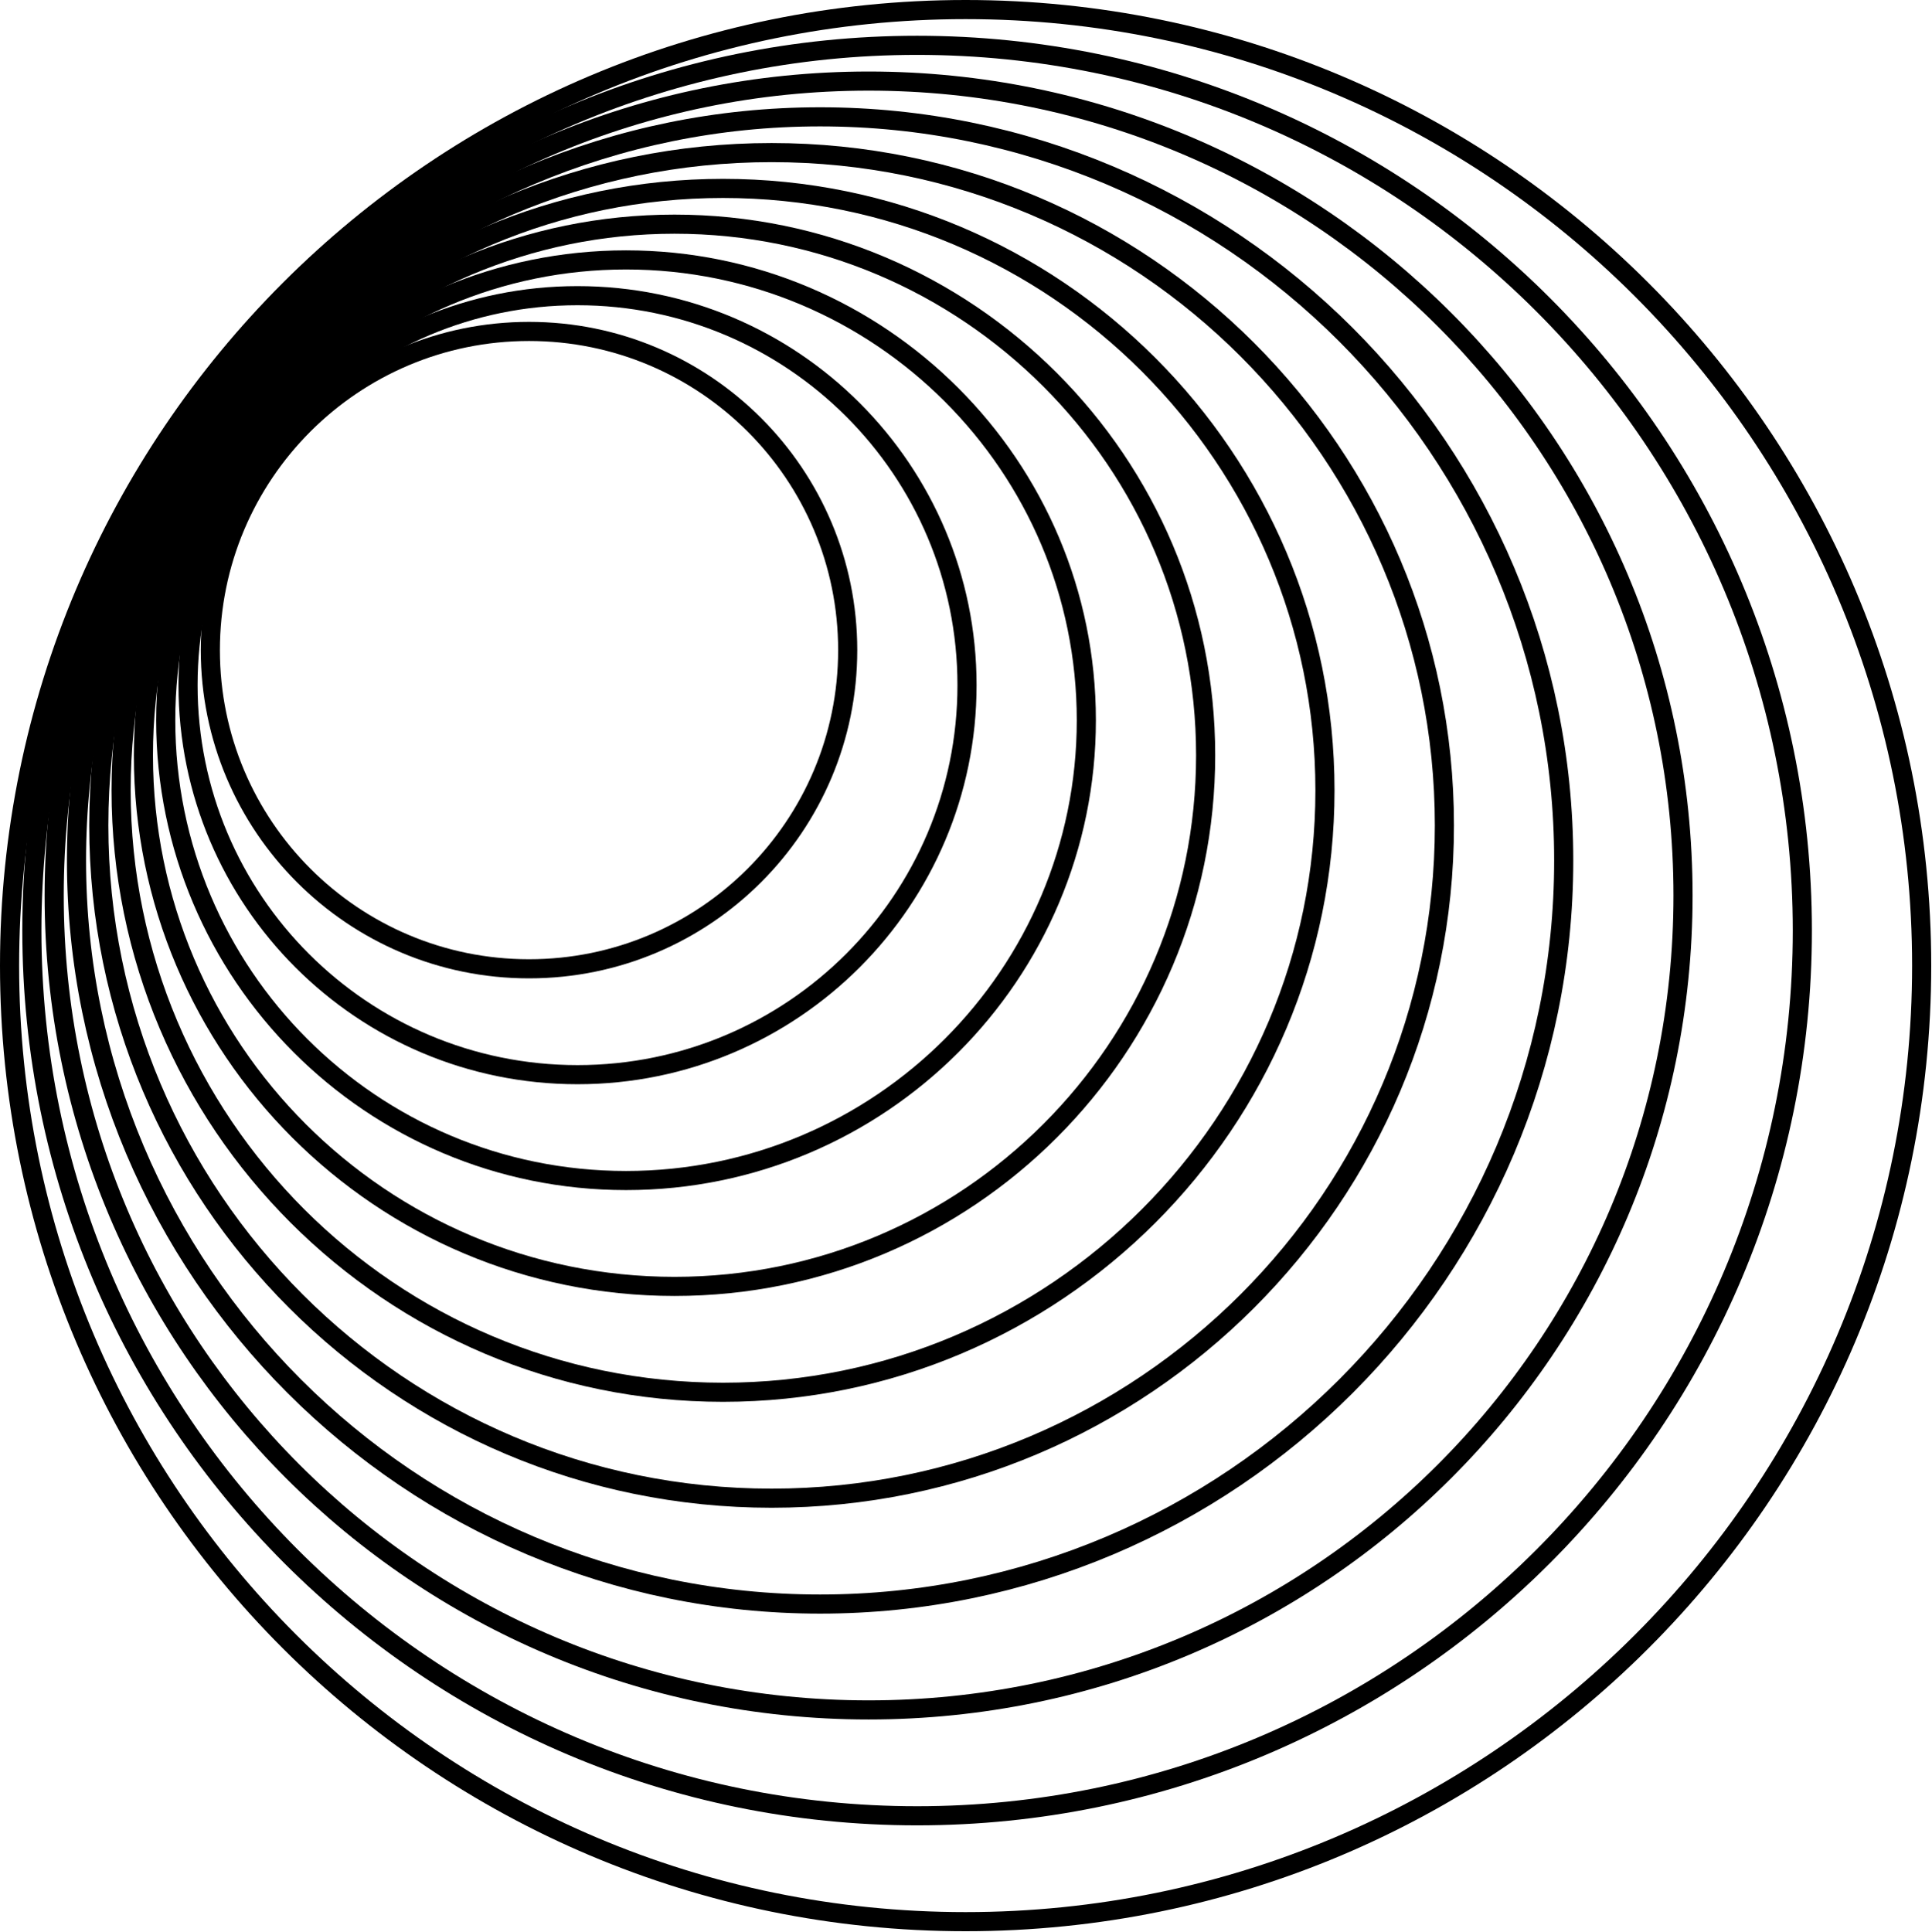
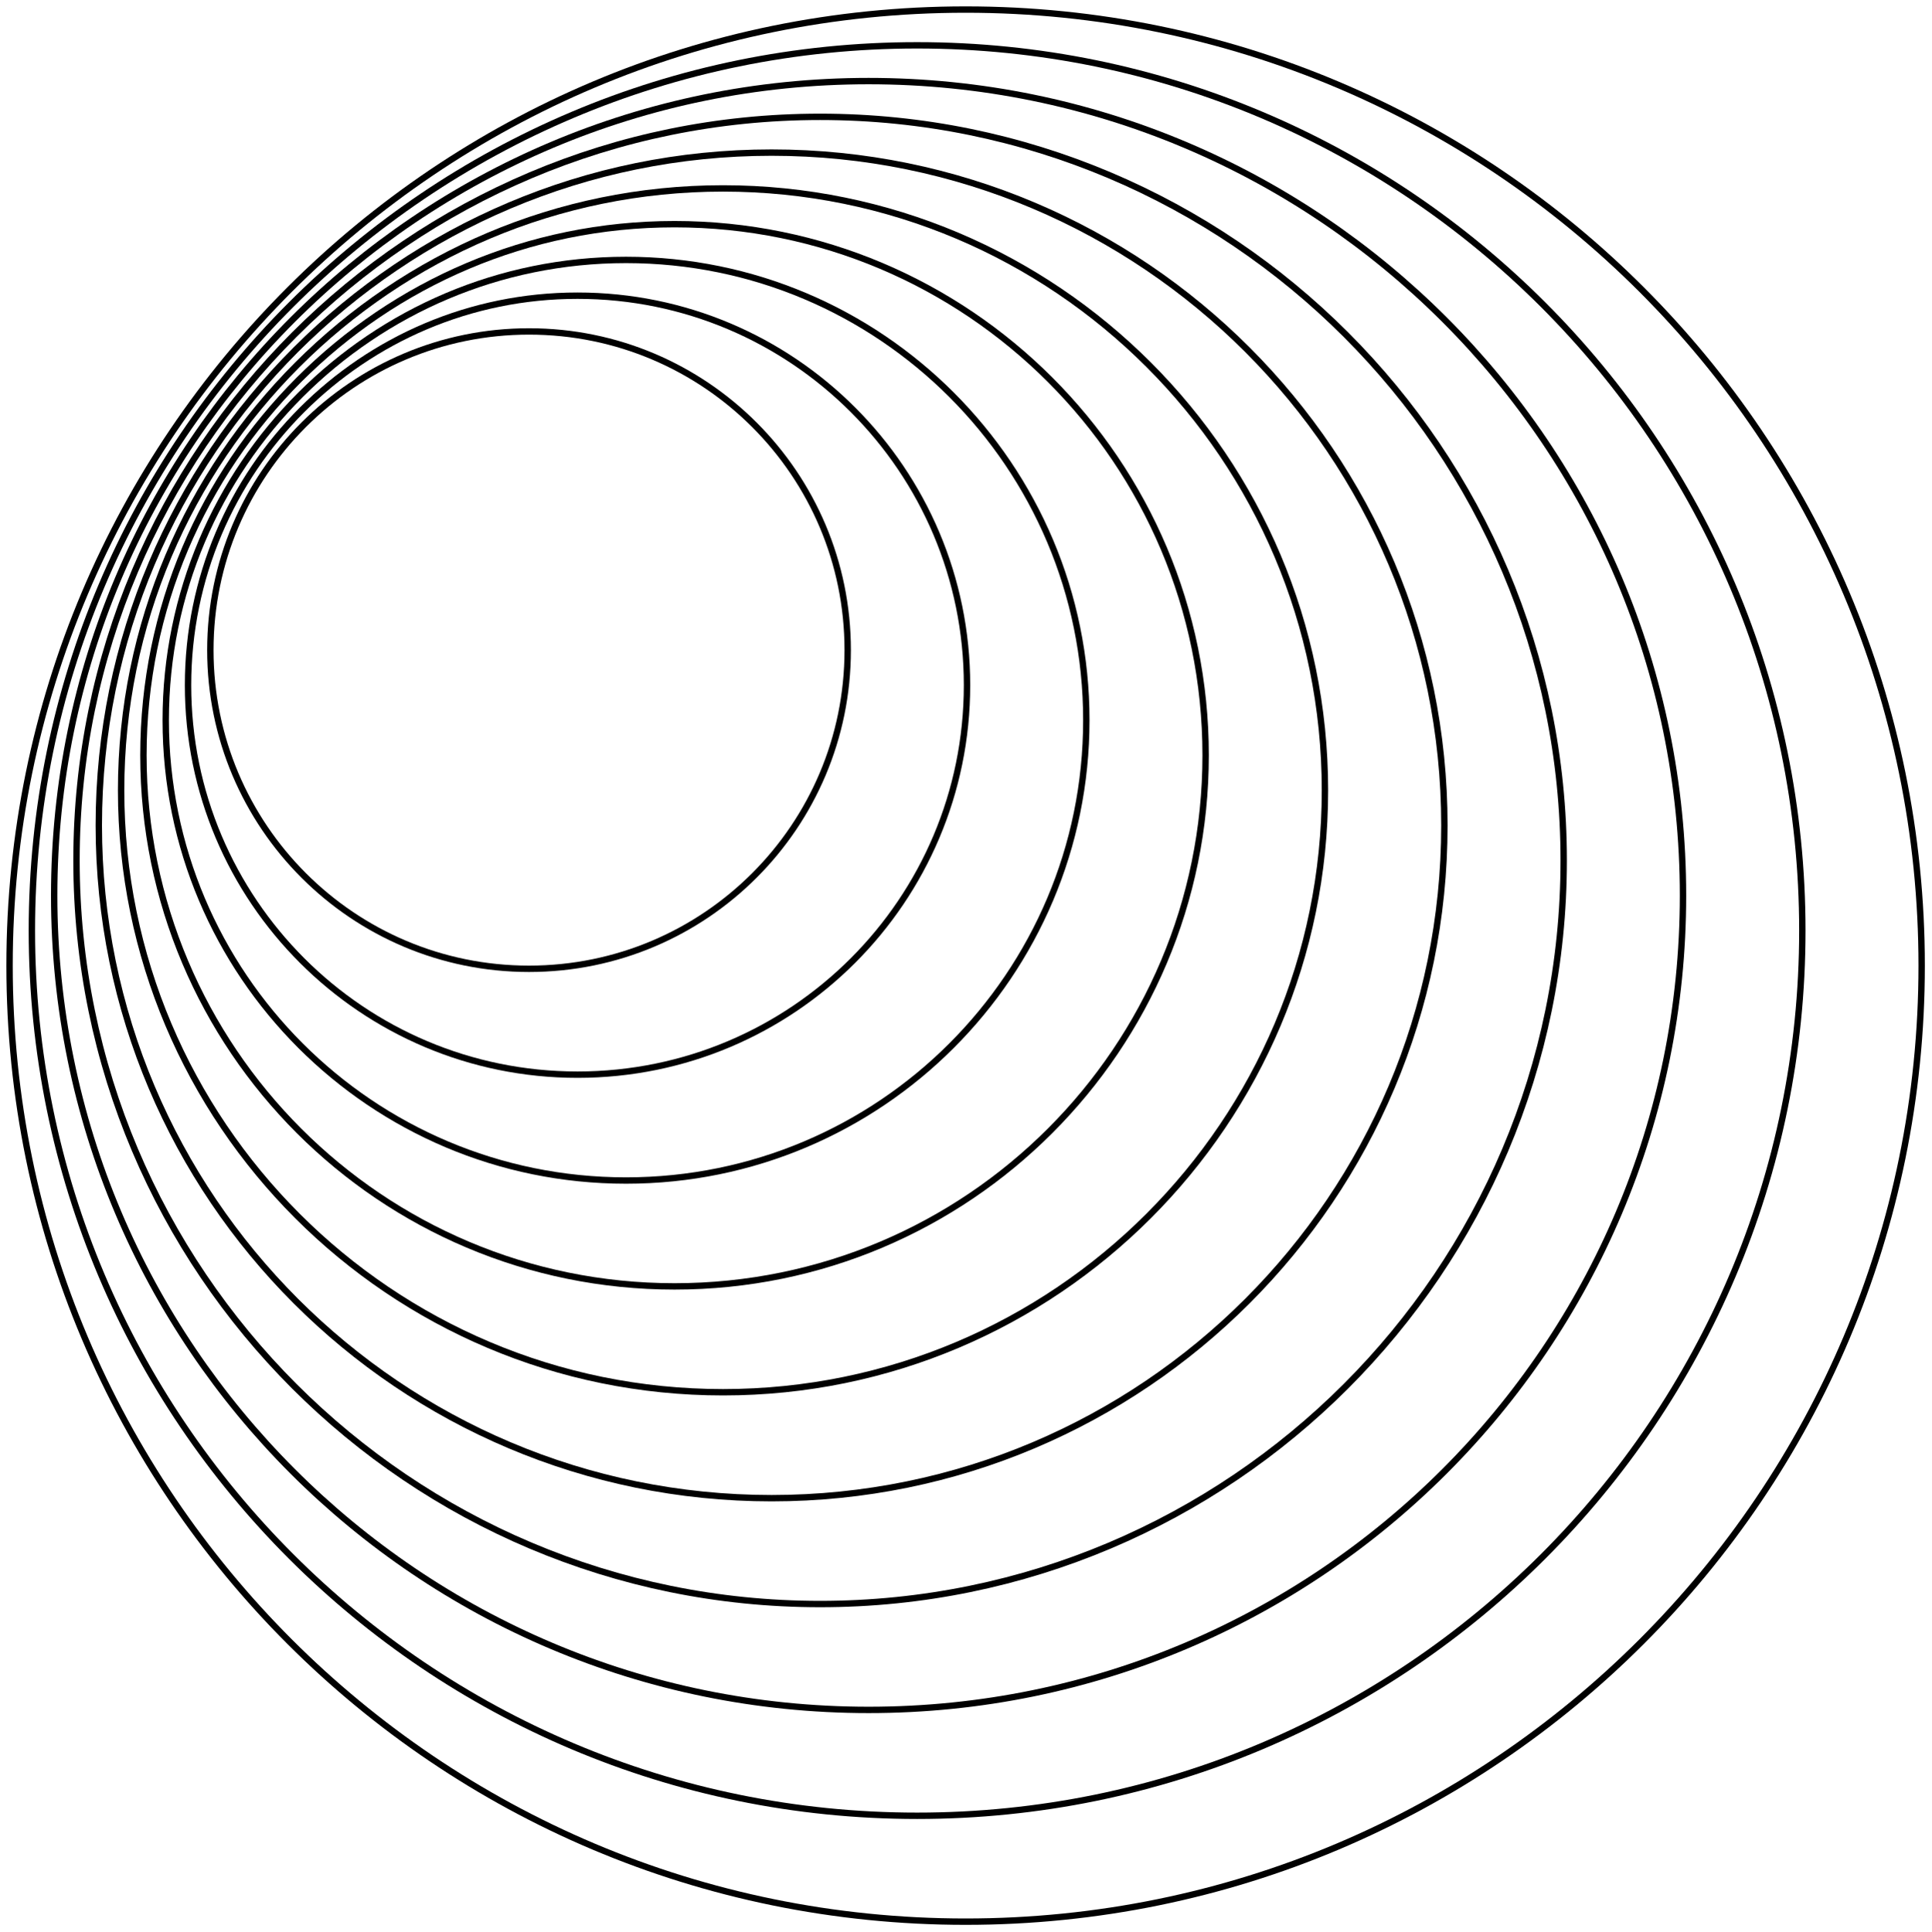
<svg xmlns="http://www.w3.org/2000/svg" viewBox="0 0 303 303">
  <defs>
-     <style>.cls-1{fill:none;stroke:#000;stroke-miterlimit:10;stroke-width:3px;}</style>
+     <style>.cls-1{fill:none;stroke:#000;stroke-miterlimit:10;strokeWidth:3px;}</style>
  </defs>
  <g id="Слой_2" data-name="Слой 2">
    <g id="Shapes">
      <g id="_25" data-name="25">
        <circle class="cls-1" cx="83" cy="102" r="50" />
        <circle class="cls-1" cx="90.61" cy="107.5" r="61.11" />
        <circle class="cls-1" cx="98.22" cy="113" r="72.22" />
        <circle class="cls-1" cx="105.83" cy="118.5" r="83.33" />
        <circle class="cls-1" cx="113.44" cy="124" r="94.44" />
        <circle class="cls-1" cx="121.06" cy="129.5" r="105.56" />
        <circle class="cls-1" cx="128.67" cy="135" r="116.67" />
        <circle class="cls-1" cx="136.28" cy="140.5" r="127.78" />
        <circle class="cls-1" cx="143.89" cy="146" r="138.89" />
        <circle class="cls-1" cx="151.5" cy="151.5" r="150" />
      </g>
    </g>
  </g>
</svg>
